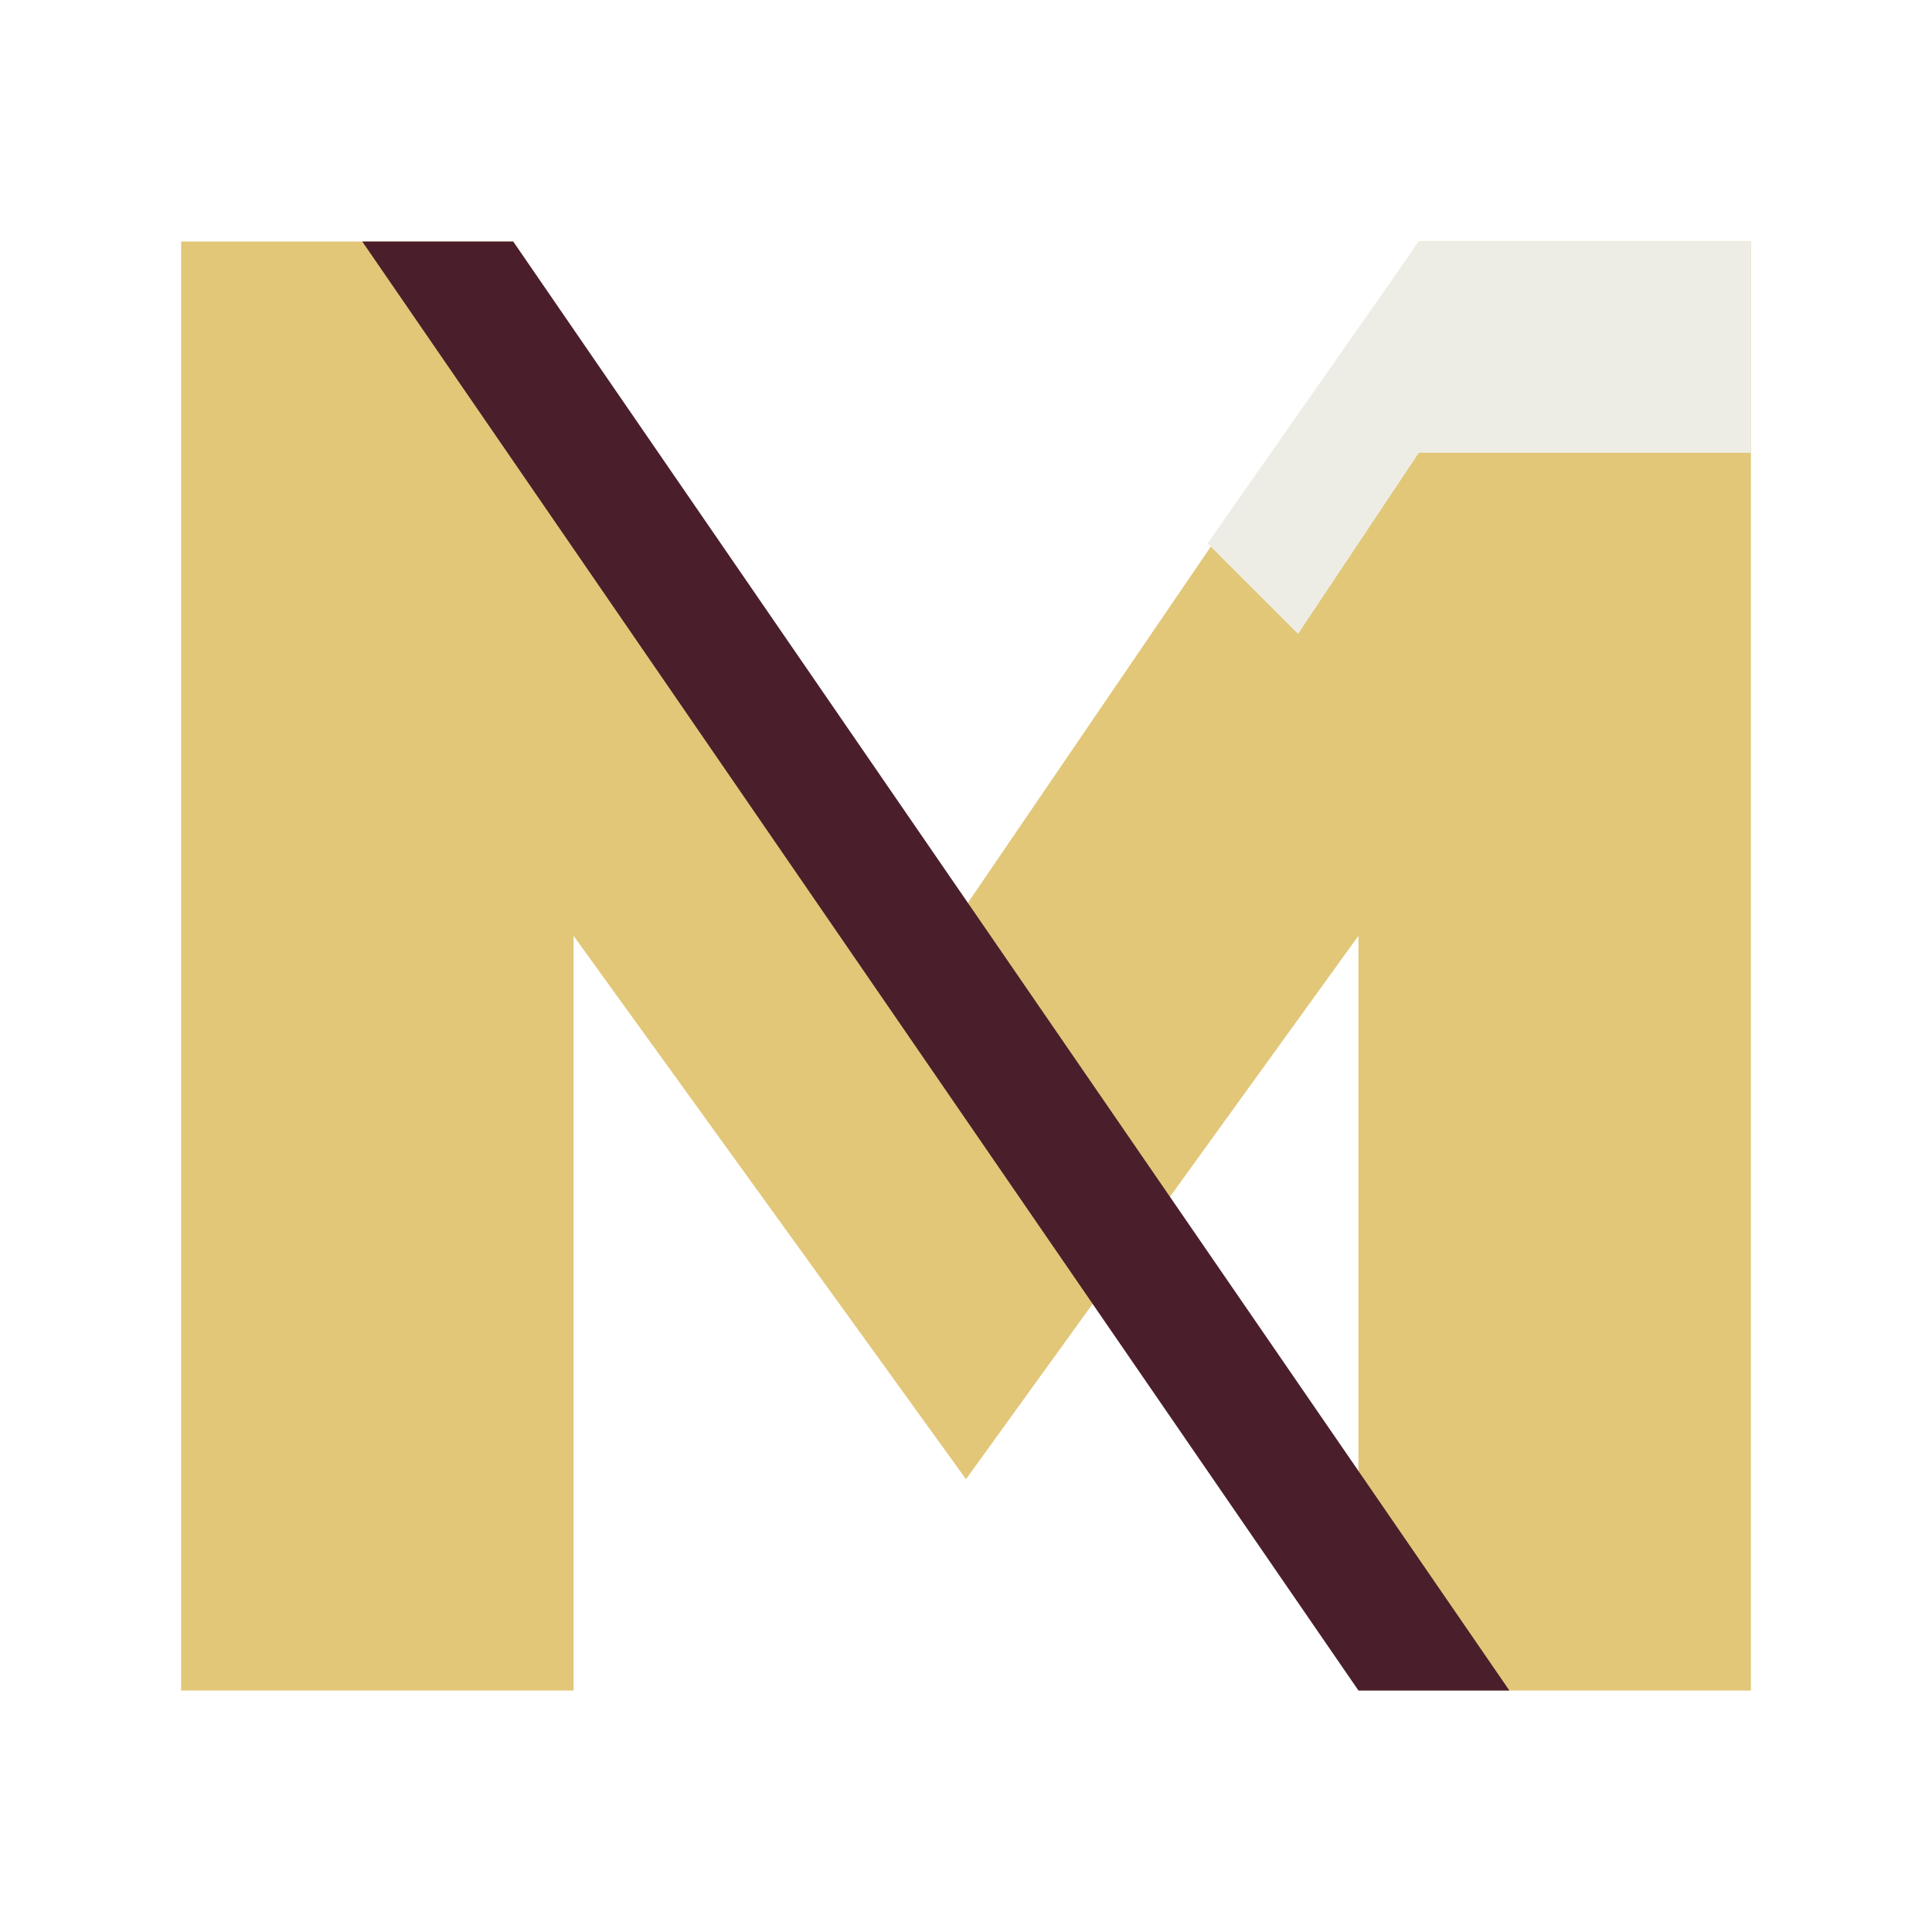
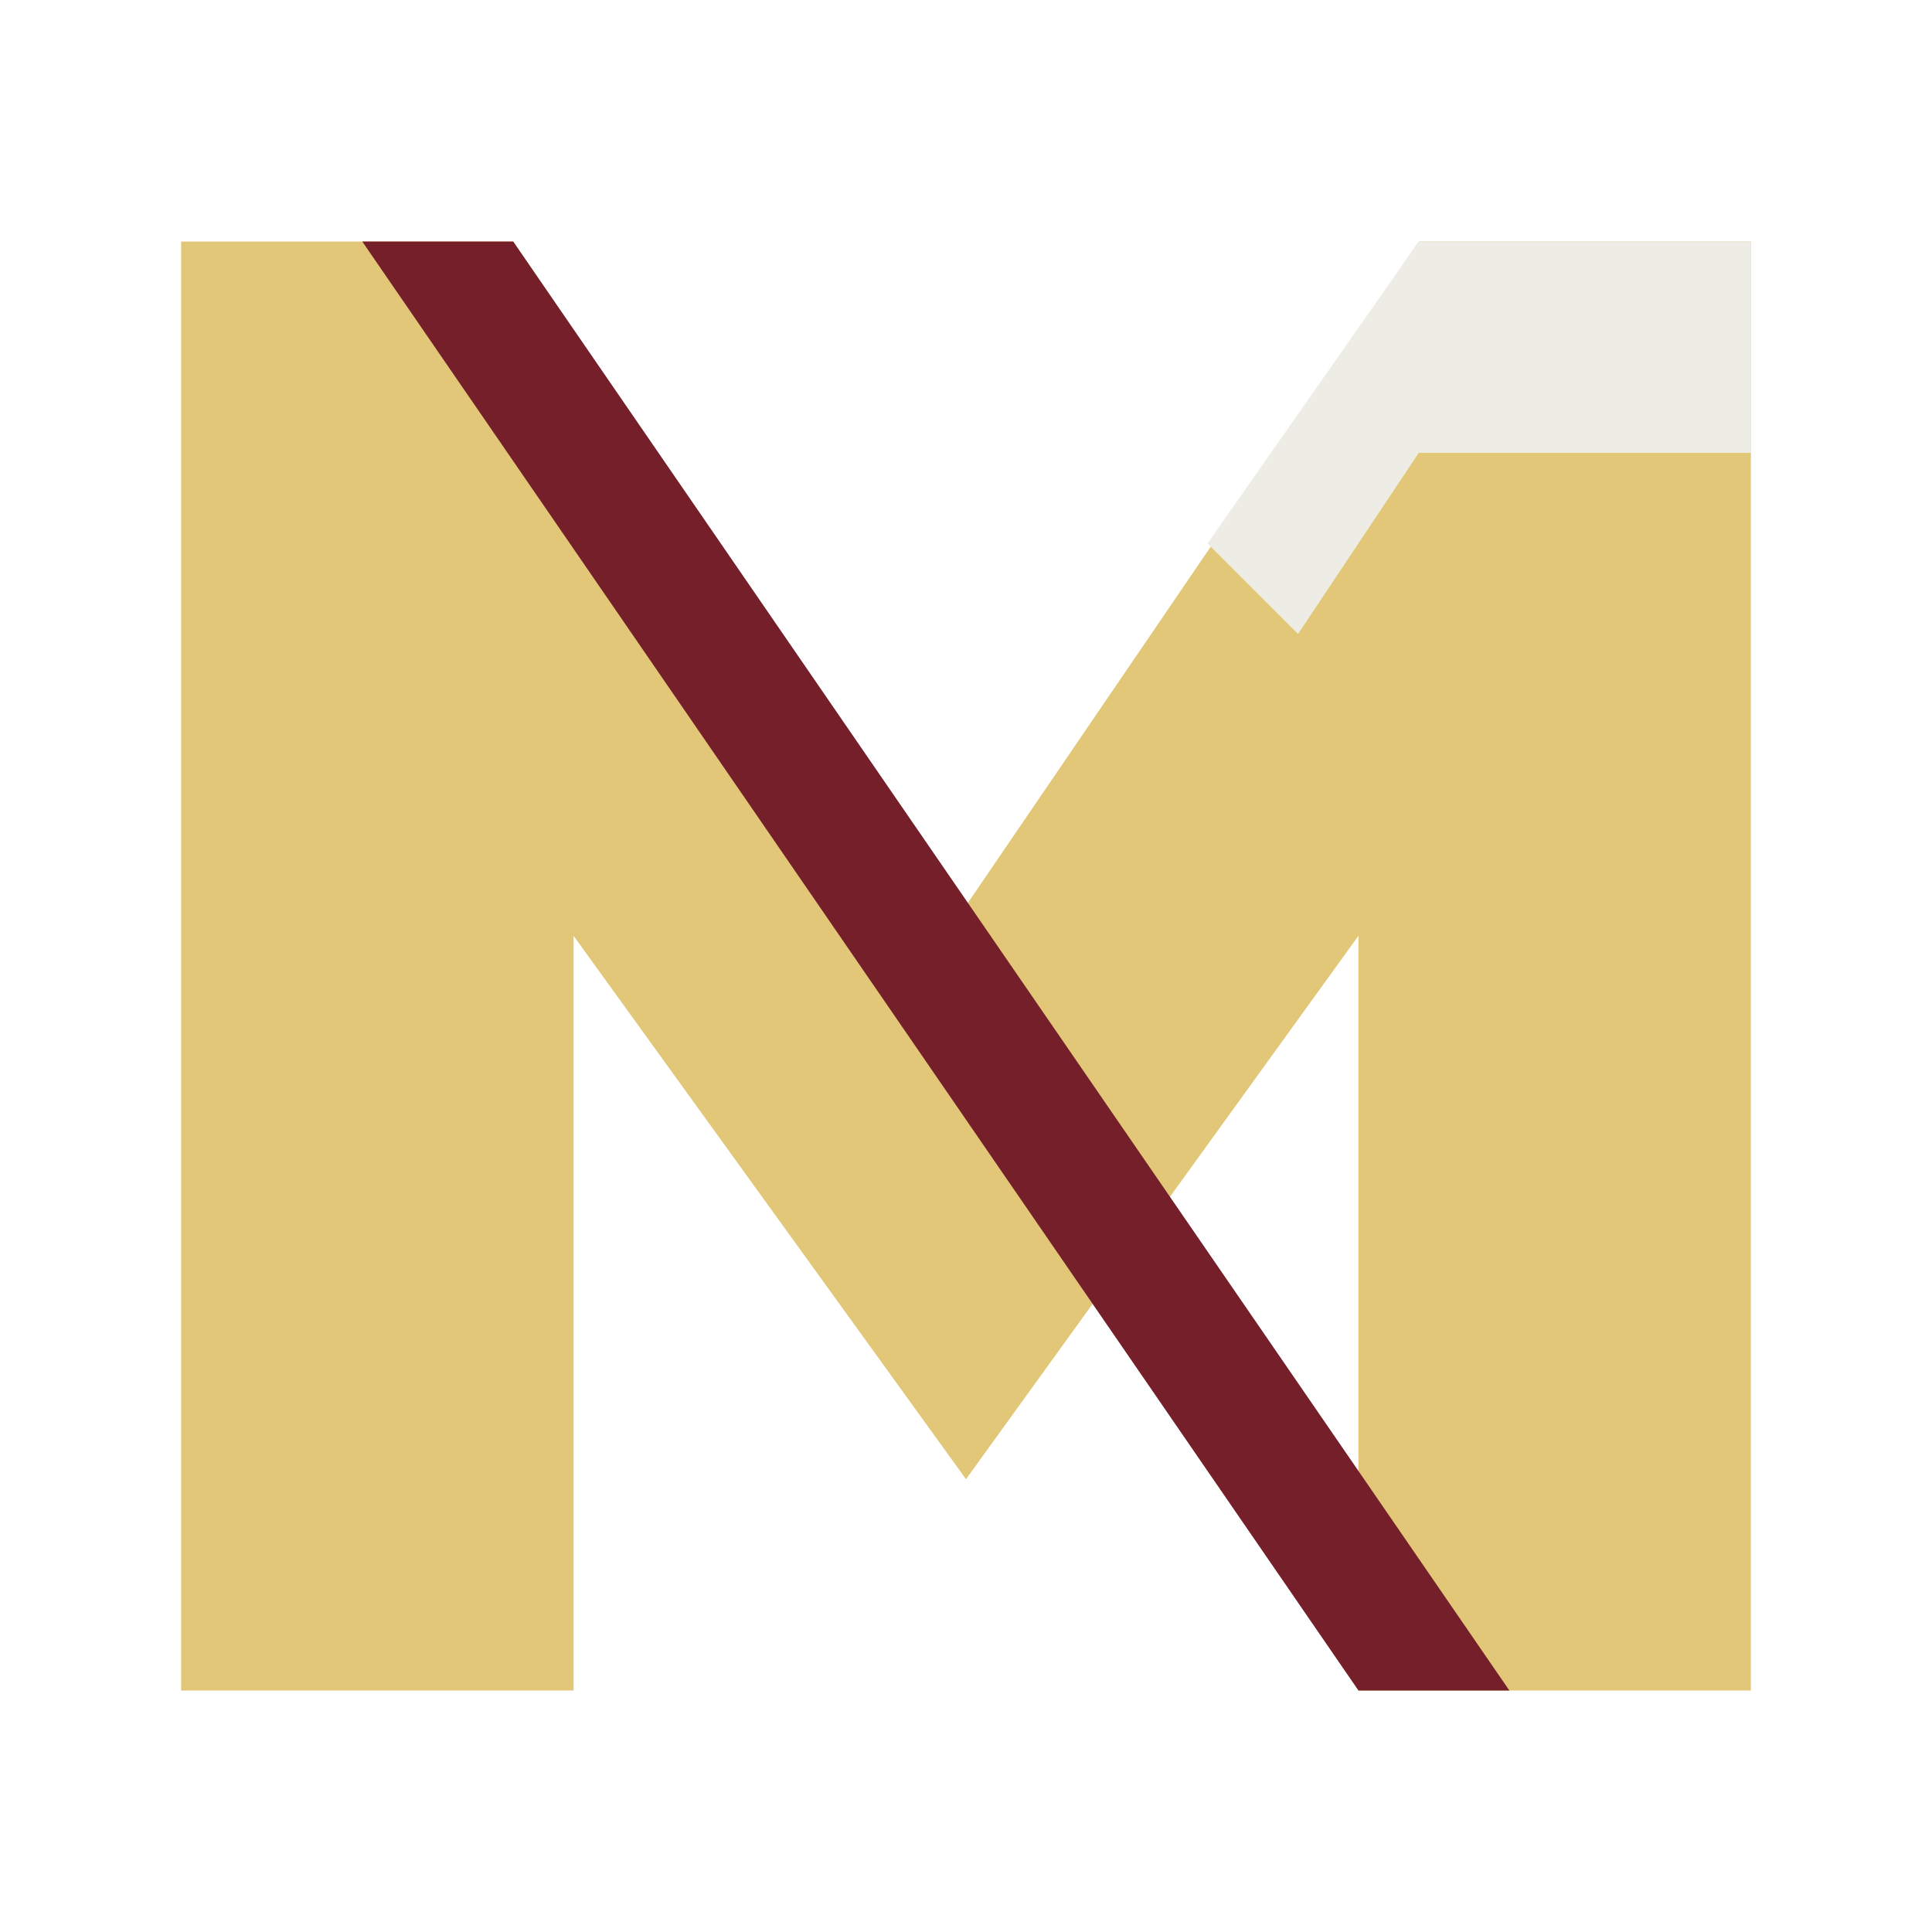
<svg xmlns="http://www.w3.org/2000/svg" viewBox="0 0 64 64">
  <path fill="#E2C779" d="M6 56V8h11l15 22L47 8h11v48H45V31L32 49 19 31v25Z" />
-   <path fill="#4A1F2B" d="m12 8 33 48h5L17 8Z" />
+   <path fill="#741F29" d="m12 8 33 48h5L17 8Z" />
  <path fill="#EEEDE5" d="m40 18 7-10h11v7H47l-4 6Z" />
</svg>
